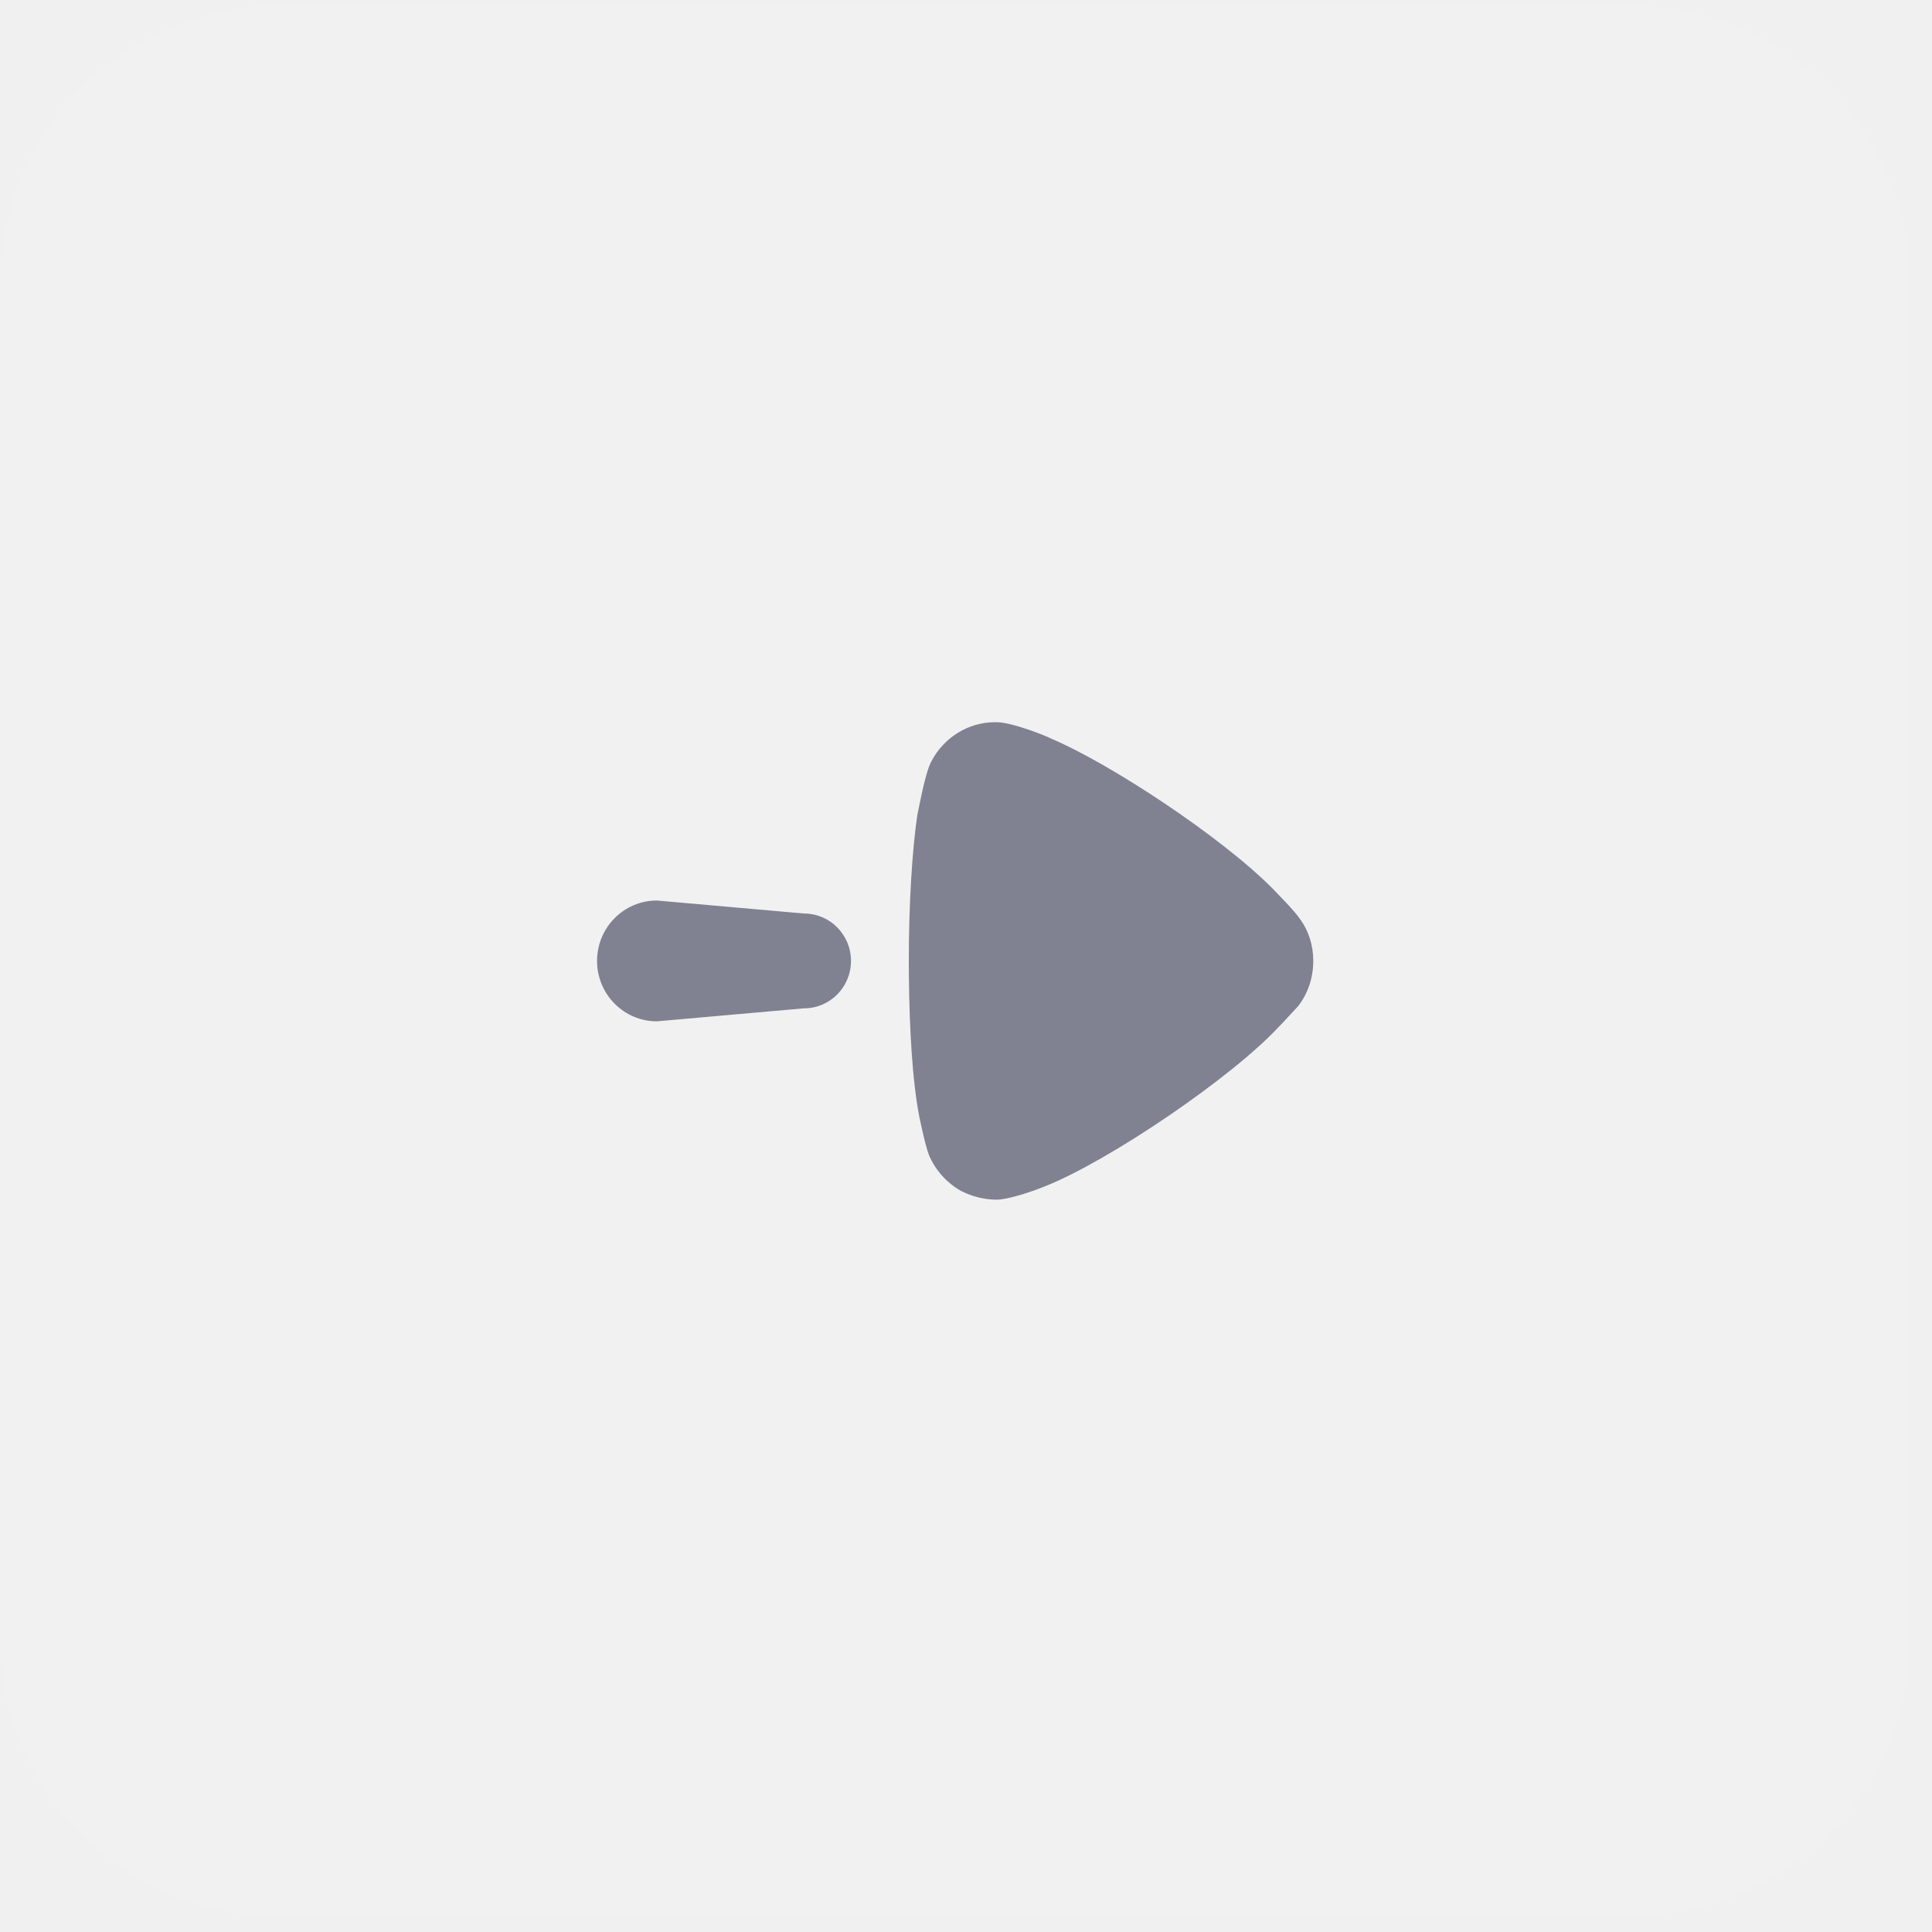
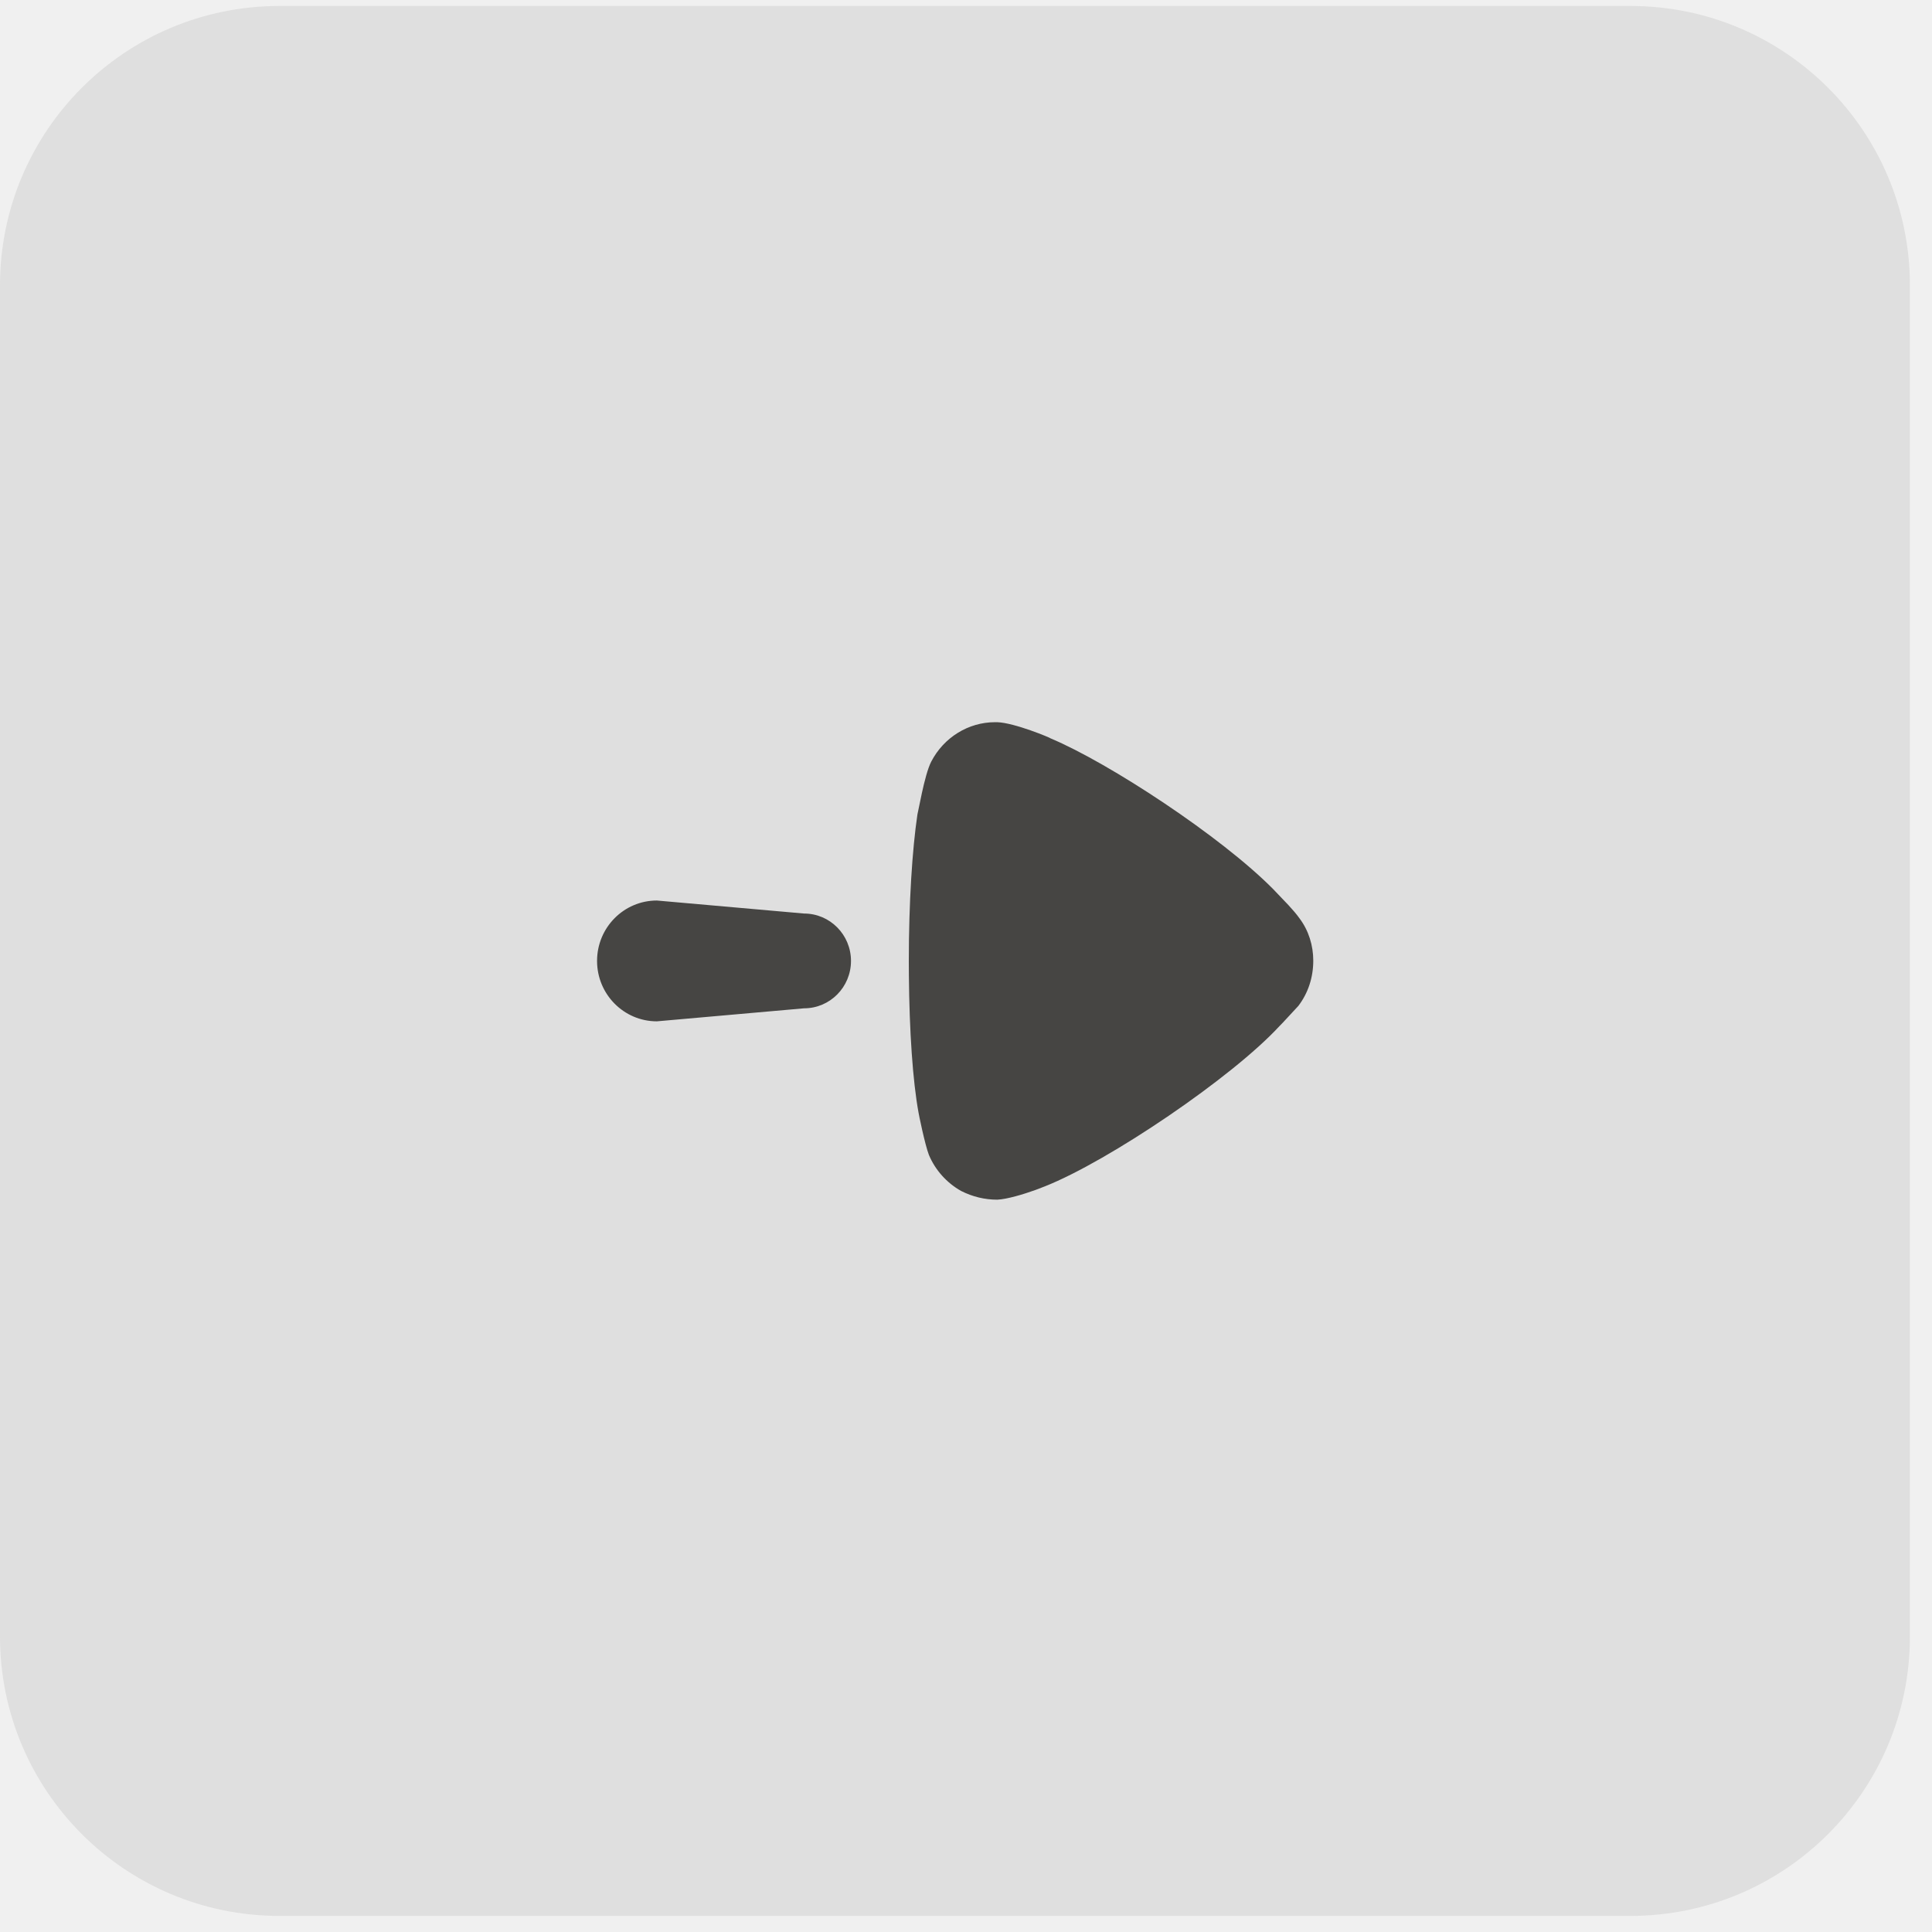
<svg xmlns="http://www.w3.org/2000/svg" width="83" height="83" viewBox="0 0 83 83" fill="none">
-   <rect opacity="0.1" y="0.257" width="82.051" height="82.051" rx="12" fill="white" />
-   <path fill-rule="evenodd" clip-rule="evenodd" d="M39.043 41.294L39.046 41.899C39.067 44.3 39.212 46.442 39.461 47.8C39.461 47.824 39.733 49.17 39.907 49.618C40.179 50.266 40.671 50.816 41.289 51.164C41.783 51.413 42.301 51.539 42.844 51.539C43.27 51.519 43.974 51.305 44.476 51.125L44.893 50.965C47.657 49.867 52.94 46.28 54.963 44.086L55.112 43.933L55.778 43.215C56.197 42.665 56.419 41.993 56.419 41.27C56.419 40.622 56.222 39.974 55.826 39.451C55.708 39.281 55.517 39.063 55.348 38.88L54.7 38.201C52.47 35.942 47.642 32.773 45.139 31.723C45.139 31.701 43.584 31.051 42.844 31.026H42.745C41.609 31.026 40.548 31.674 40.006 32.721C39.857 33.007 39.715 33.568 39.607 34.06L39.413 34.99C39.191 36.485 39.043 38.778 39.043 41.294ZM28.22 38.687C26.801 38.687 25.65 39.849 25.65 41.282C25.65 42.715 26.801 43.877 28.22 43.877L34.543 43.318C35.657 43.318 36.559 42.408 36.559 41.282C36.559 40.158 35.657 39.246 34.543 39.246L28.22 38.687Z" fill="#808191" />
+   <rect opacity="0.1" y="0.257" width="82.051" height="82.051" rx="12" fill="#464543" />
+   <path fill-rule="evenodd" clip-rule="evenodd" d="M39.043 41.294L39.046 41.899C39.067 44.3 39.212 46.442 39.461 47.8C39.461 47.824 39.733 49.17 39.907 49.618C40.179 50.266 40.671 50.816 41.289 51.164C41.783 51.413 42.301 51.539 42.844 51.539C43.27 51.519 43.974 51.305 44.476 51.125L44.893 50.965C47.657 49.867 52.94 46.28 54.963 44.086L55.112 43.933L55.778 43.215C56.197 42.665 56.419 41.993 56.419 41.27C56.419 40.622 56.222 39.974 55.826 39.451C55.708 39.281 55.517 39.063 55.348 38.88L54.7 38.201C52.47 35.942 47.642 32.773 45.139 31.723C45.139 31.701 43.584 31.051 42.844 31.026H42.745C41.609 31.026 40.548 31.674 40.006 32.721C39.857 33.007 39.715 33.568 39.607 34.06L39.413 34.99C39.191 36.485 39.043 38.778 39.043 41.294ZM28.22 38.687C26.801 38.687 25.65 39.849 25.65 41.282C25.65 42.715 26.801 43.877 28.22 43.877L34.543 43.318C35.657 43.318 36.559 42.408 36.559 41.282C36.559 40.158 35.657 39.246 34.543 39.246L28.22 38.687Z" fill="#464543" />
</svg>
